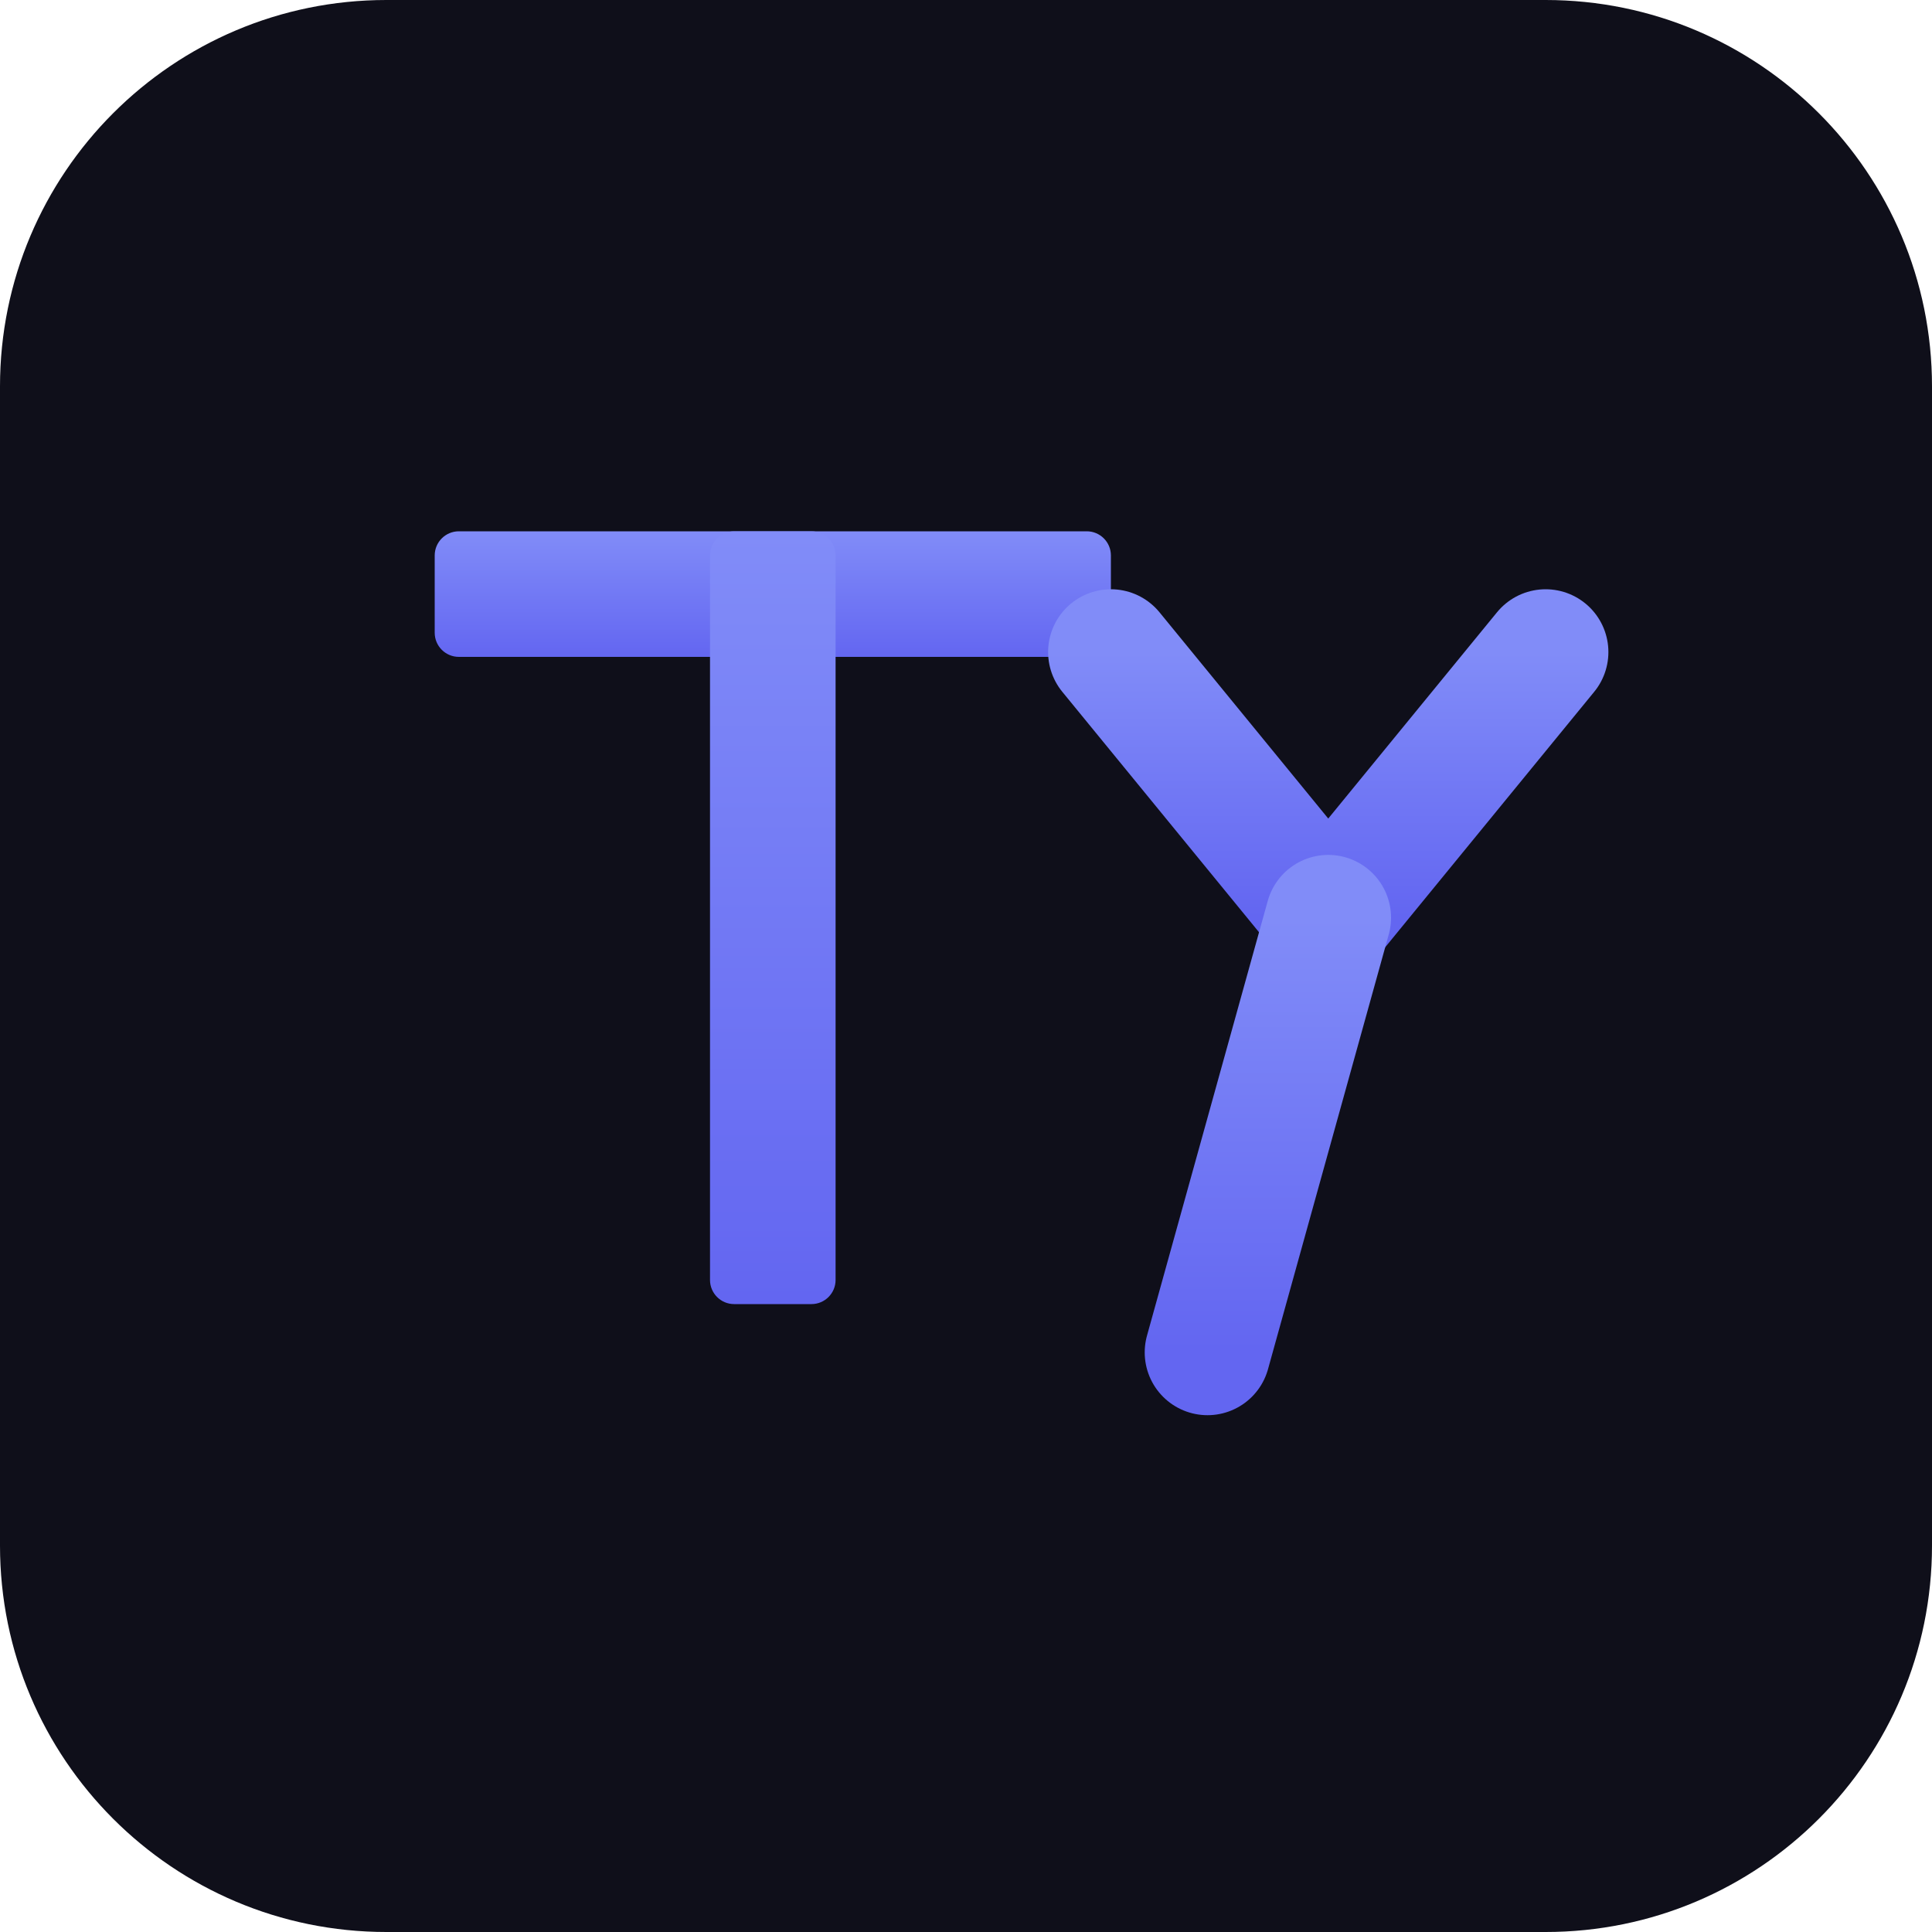
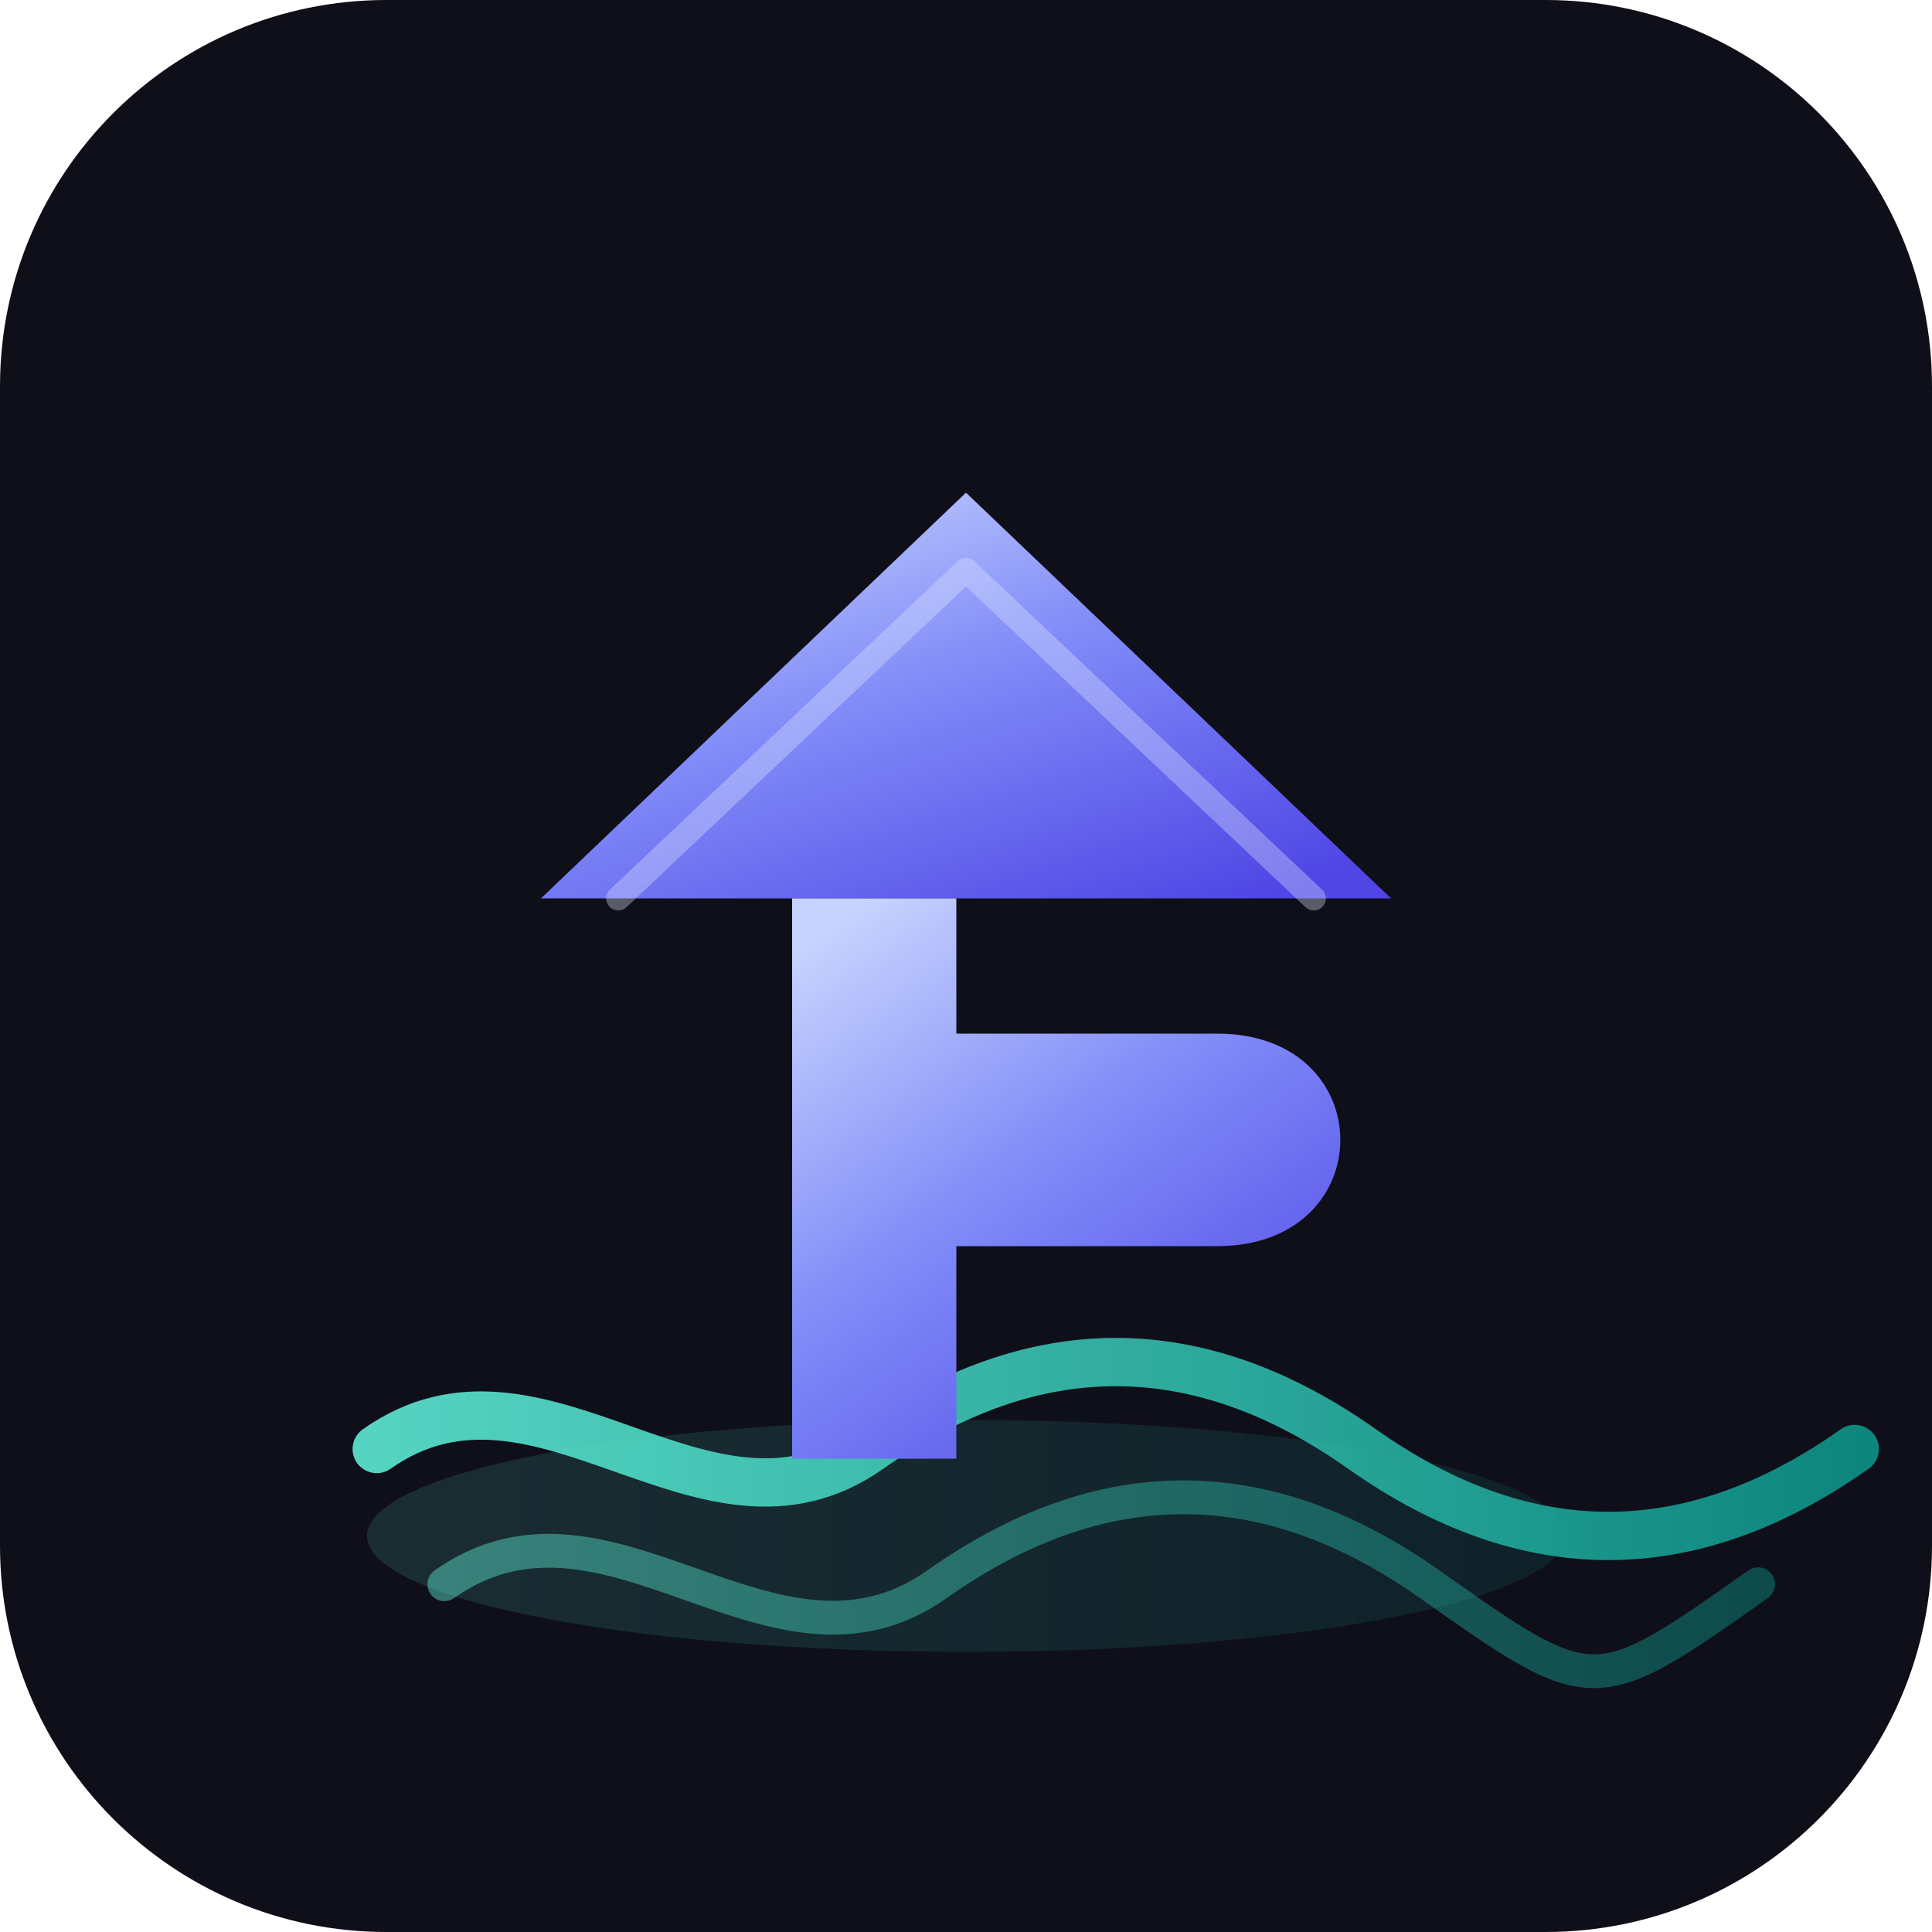
- <svg xmlns="http://www.w3.org/2000/svg" viewBox="0 0 400 400" width="400" height="400">
+ <svg xmlns="http://www.w3.org/2000/svg" viewBox="0 0 400 400" width="400" height="400" role="img" aria-label="Pondoknusa">
  <defs>
-     <linearGradient id="grad" x1="0" y1="0" x2="0" y2="1">
-       <stop offset="0%" stop-color="#818cf8" />
-       <stop offset="100%" stop-color="#6366f1" />
+     <linearGradient id="pn-indigo" x1="0.15" y1="0" x2="0.85" y2="1">
+       <stop offset="0%" stop-color="#c7d2fe" />
+       <stop offset="45%" stop-color="#818cf8" />
+       <stop offset="100%" stop-color="#4f46e5" />
+     </linearGradient>
+     <linearGradient id="pn-teal" x1="0" y1="0" x2="1" y2="0">
+       <stop offset="0%" stop-color="#5eead4" />
+       <stop offset="100%" stop-color="#0d9488" />
    </linearGradient>
  </defs>
  <rect width="400" height="400" rx="80" fill="#0f0f1a" />
-   <g fill="url(#grad)">
-     <rect x="90" y="110" width="140" height="26" rx="5" />
-     <rect x="147" y="110" width="26" height="160" rx="5" />
-   </g>
-   <g fill="none" stroke="url(#grad)" stroke-width="26" stroke-linecap="round">
-     <path d="M 230 135 L 275 190 L 320 135" />
-     <path d="M 275 190 L 250 280" />
-   </g>
+   <ellipse cx="200" cy="318" rx="124" ry="24" fill="url(#pn-teal)" opacity="0.14" />
+   <path d="M 78 300 C 112 276, 146 324, 180 300 S 248 276, 282 300 S 350 324, 384 300" fill="none" stroke="url(#pn-teal)" stroke-width="10" stroke-linecap="round" opacity="0.9" />
+   <path d="M 92 328 C 126 304, 160 352, 194 328 S 262 304, 296 328 S 330 352, 364 328" fill="none" stroke="url(#pn-teal)" stroke-width="7" stroke-linecap="round" opacity="0.45" />
+   <path d="M 112 186 L 200 102 L 288 186 Z" fill="url(#pn-indigo)" />
+   <path d="M 128 186 L 200 118 L 272 186" fill="none" stroke="#e0e7ff" stroke-width="5" stroke-linecap="round" stroke-linejoin="round" opacity="0.35" />
+   <path fill="url(#pn-indigo)" d="M 164 186        V 302        H 198        V 258        H 252        C 286 258 286 214 252 214        H 198        V 186        Z" />
</svg>
